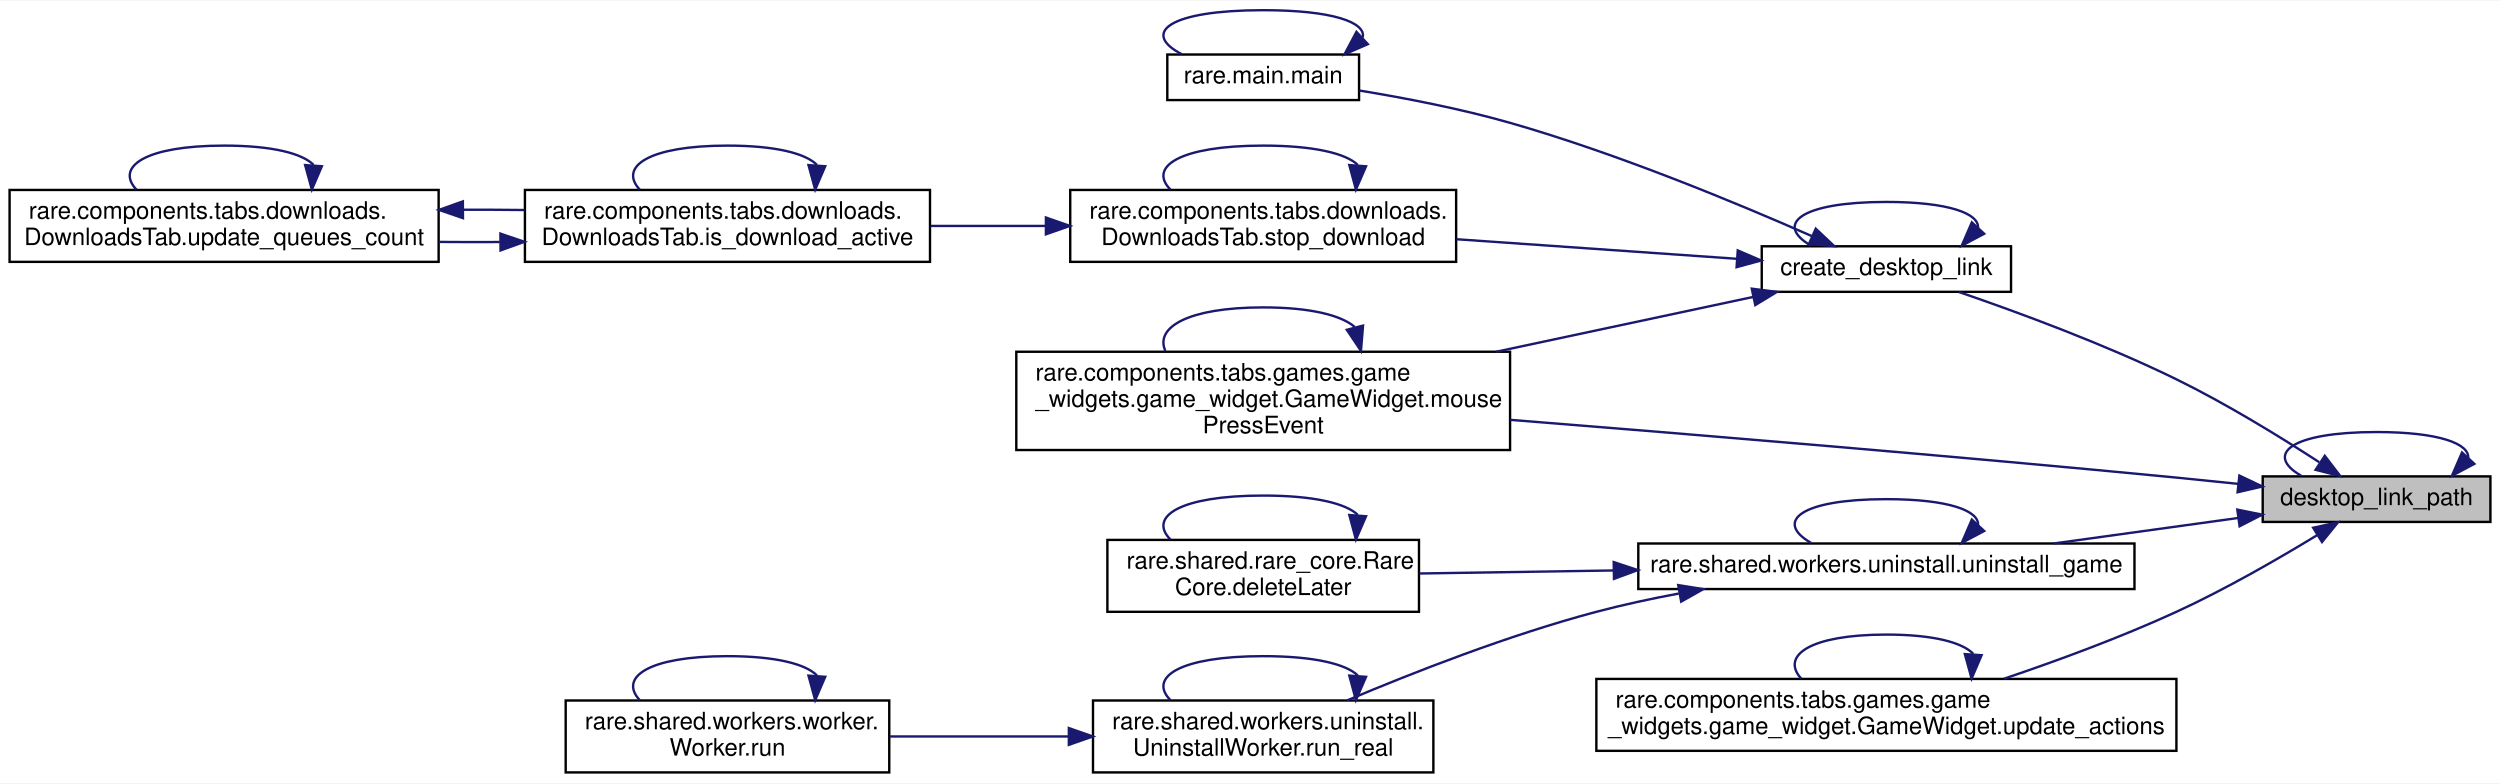
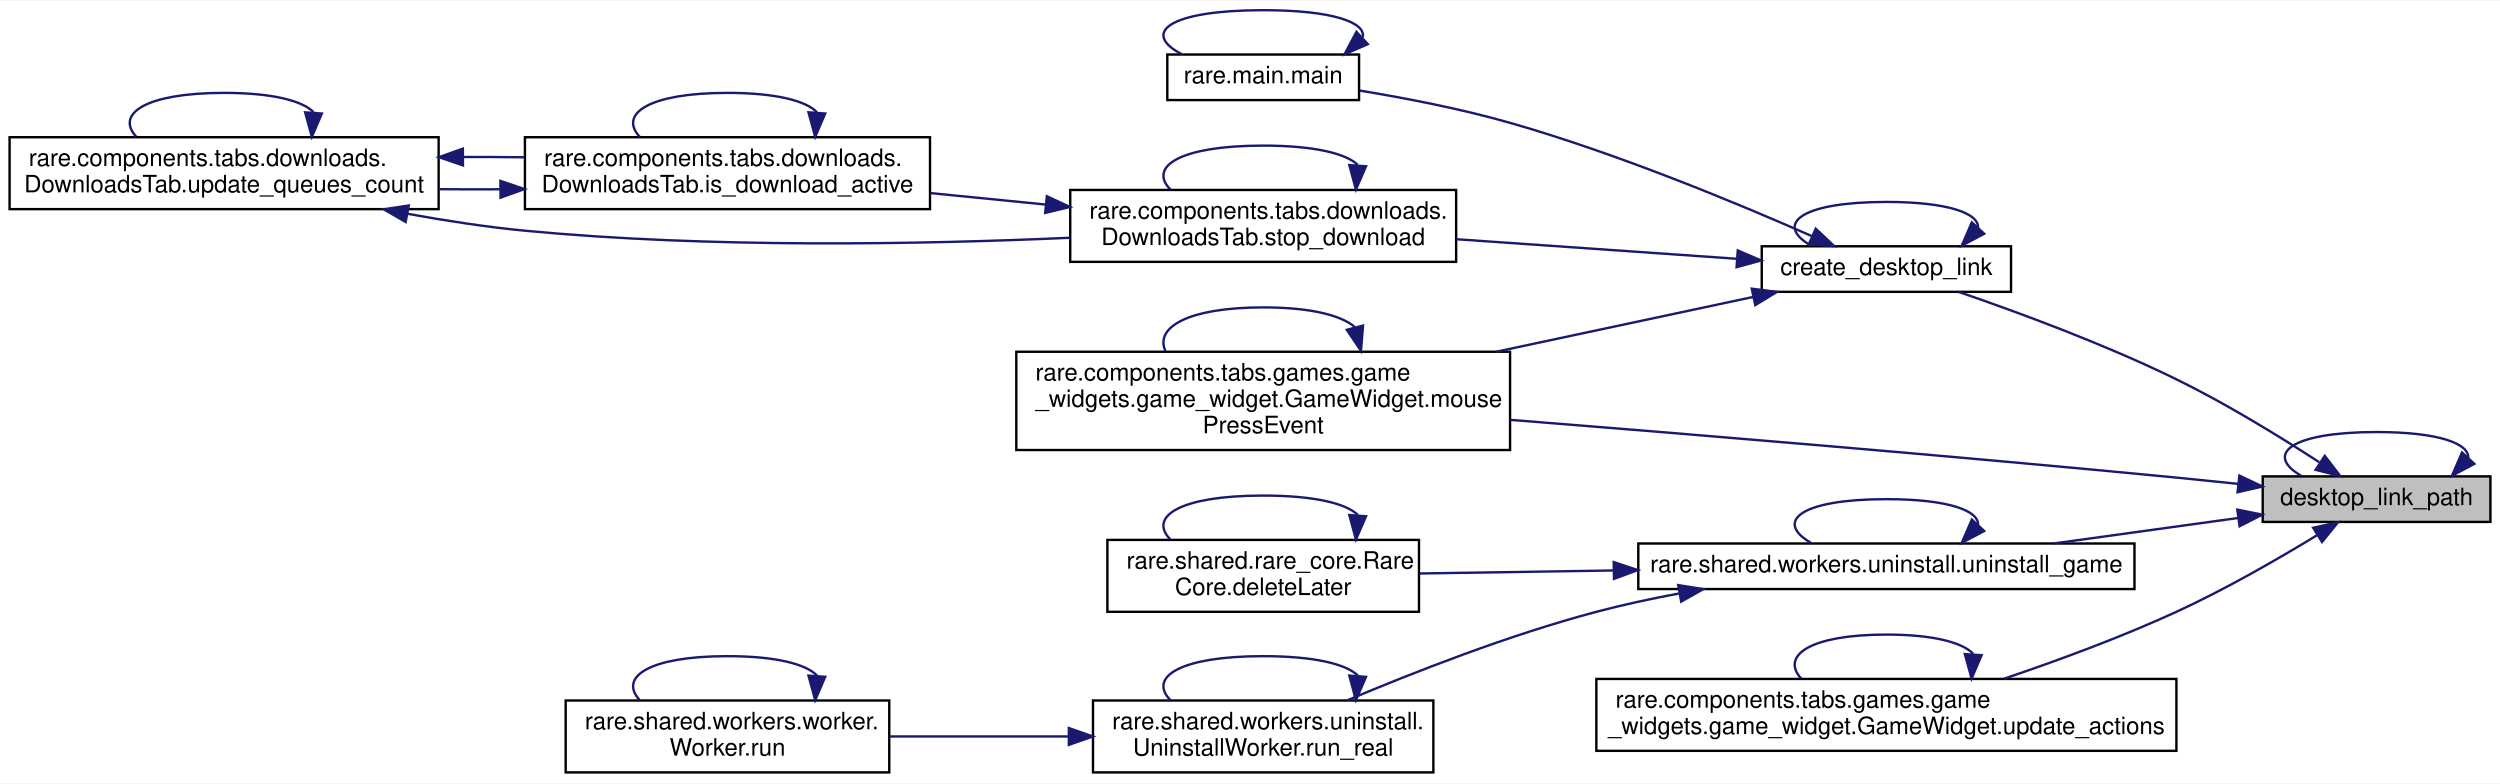
<svg xmlns="http://www.w3.org/2000/svg" xmlns:xlink="http://www.w3.org/1999/xlink" width="1043pt" height="327pt" viewBox="0.00 0.00 1043.00 326.50">
  <g id="graph0" class="graph" transform="scale(1 1) rotate(0) translate(4 322.5)">
    <polygon fill="white" stroke="transparent" points="-4,4 -4,-322.5 1039,-322.5 1039,4 -4,4" />
    <g id="node1" class="node">
      <g id="a_node1">
        <a xlink:title="Creates the path of a shortcut link.">
          <polygon fill="#bfbfbf" stroke="black" points="940,-105 940,-124 1035,-124 1035,-105 940,-105" />
          <text text-anchor="middle" x="987.5" y="-112" font-family="Helvetica,sans-Serif" font-size="10.00">desktop_link_path</text>
        </a>
      </g>
    </g>
-     <g id="edge14" class="edge">
+     <g id="edge15" class="edge">
      <path fill="none" stroke="midnightblue" d="M1025.73,-131.61C1026.3,-137.63 1013.56,-142.5 987.5,-142.5 951.24,-142.5 940.76,-133.07 956.06,-124.26" />
      <polygon fill="midnightblue" stroke="midnightblue" points="1028.3,-129.23 1018.94,-124.26 1023.15,-133.98 1028.3,-129.23" />
    </g>
    <g id="node2" class="node">
      <g id="a_node2">
        <a xlink:href="namespacerare_1_1utils_1_1paths.html#a6013706d2f5027e7d2979078186b11e5" target="_top" xlink:title="Creates a desktop or start menu shortcut link.">
          <polygon fill="white" stroke="black" points="731,-201 731,-220 835,-220 835,-201 731,-201" />
          <text text-anchor="middle" x="783" y="-208" font-family="Helvetica,sans-Serif" font-size="10.00">create_desktop_link</text>
        </a>
      </g>
    </g>
    <g id="edge1" class="edge">
      <path fill="none" stroke="midnightblue" d="M963.57,-129.92C947.36,-140.45 924.87,-154.28 904,-164.5 873.94,-179.22 837.91,-192.48 813.22,-200.94" />
      <polygon fill="midnightblue" stroke="midnightblue" points="965.9,-132.58 972.34,-124.16 962.06,-126.73 965.9,-132.58" />
    </g>
    <g id="node4" class="node">
      <g id="a_node4">
        <a xlink:href="classrare_1_1components_1_1tabs_1_1games_1_1game__widgets_1_1game__widget_1_1_game_widget.html#a1c498583fd154d3fea8c59b543395ce5" target="_top" xlink:title=" ">
          <polygon fill="white" stroke="black" points="420,-135 420,-176 626,-176 626,-135 420,-135" />
          <text text-anchor="start" x="428" y="-164" font-family="Helvetica,sans-Serif" font-size="10.00">rare.components.tabs.games.game</text>
          <text text-anchor="start" x="428" y="-153" font-family="Helvetica,sans-Serif" font-size="10.00">_widgets.game_widget.GameWidget.mouse</text>
          <text text-anchor="middle" x="523" y="-142" font-family="Helvetica,sans-Serif" font-size="10.00">PressEvent</text>
        </a>
      </g>
    </g>
-     <g id="edge15" class="edge">
+     <g id="edge16" class="edge">
      <path fill="none" stroke="midnightblue" d="M929.81,-120.87C921.17,-121.79 912.35,-122.69 904,-123.5 809.93,-132.59 702.61,-141.49 626.07,-147.59" />
      <polygon fill="midnightblue" stroke="midnightblue" points="930.27,-124.34 939.84,-119.79 929.52,-117.38 930.27,-124.34" />
    </g>
    <g id="node8" class="node">
      <g id="a_node8">
-         <a xlink:href="namespacerare_1_1shared_1_1workers_1_1uninstall.html#ac0632a3df590708b928b093906d1afda" target="_top" xlink:title=" ">
+         <a xlink:href="namespacerare_1_1shared_1_1workers_1_1uninstall.html#aeaacc097d509158390a301538ce9d63c" target="_top" xlink:title=" ">
          <polygon fill="white" stroke="black" points="679.5,-77 679.5,-96 886.5,-96 886.5,-77 679.5,-77" />
          <text text-anchor="middle" x="783" y="-84" font-family="Helvetica,sans-Serif" font-size="10.00">rare.shared.workers.uninstall.uninstall_game</text>
        </a>
      </g>
    </g>
-     <g id="edge16" class="edge">
+     <g id="edge17" class="edge">
      <path fill="none" stroke="midnightblue" d="M929.81,-106.66C905.9,-103.35 877.84,-99.47 852.75,-96.01" />
      <polygon fill="midnightblue" stroke="midnightblue" points="929.4,-110.14 939.79,-108.04 930.36,-103.2 929.4,-110.14" />
    </g>
    <g id="node12" class="node">
      <g id="a_node12">
        <a xlink:href="classrare_1_1components_1_1tabs_1_1games_1_1game__widgets_1_1game__widget_1_1_game_widget.html#a34f4910ec773ae8e2d8a116f14104a72" target="_top" xlink:title=" ">
          <polygon fill="white" stroke="black" points="662,-9.5 662,-39.5 904,-39.5 904,-9.5 662,-9.5" />
          <text text-anchor="start" x="670" y="-27.5" font-family="Helvetica,sans-Serif" font-size="10.00">rare.components.tabs.games.game</text>
          <text text-anchor="middle" x="783" y="-16.5" font-family="Helvetica,sans-Serif" font-size="10.00">_widgets.game_widget.GameWidget.update_actions</text>
        </a>
      </g>
    </g>
-     <g id="edge24" class="edge">
+     <g id="edge25" class="edge">
      <path fill="none" stroke="midnightblue" d="M962.63,-99.43C946.46,-89.59 924.41,-76.88 904,-67.5 880.88,-56.87 854.31,-47.11 832.07,-39.59" />
      <polygon fill="midnightblue" stroke="midnightblue" points="961.06,-102.57 971.41,-104.84 964.74,-96.62 961.06,-102.57" />
    </g>
    <g id="edge2" class="edge">
      <path fill="none" stroke="midnightblue" d="M821.23,-227.61C821.8,-233.63 809.06,-238.5 783,-238.5 746.74,-238.5 736.26,-229.07 751.56,-220.26" />
      <polygon fill="midnightblue" stroke="midnightblue" points="823.8,-225.23 814.44,-220.26 818.65,-229.98 823.8,-225.23" />
    </g>
    <g id="node3" class="node">
      <g id="a_node3">
        <a xlink:href="namespacerare_1_1main.html#a532d4b899b39c9f08370e91c54b63e33" target="_top" xlink:title=" ">
          <polygon fill="white" stroke="black" points="483,-281 483,-300 563,-300 563,-281 483,-281" />
          <text text-anchor="middle" x="523" y="-288" font-family="Helvetica,sans-Serif" font-size="10.00">rare.main.main</text>
        </a>
      </g>
    </g>
    <g id="edge3" class="edge">
      <path fill="none" stroke="midnightblue" d="M751.87,-224.25C720.87,-237.92 670.91,-258.66 626,-271.5 605.56,-277.34 582.3,-281.84 563.15,-284.98" />
      <polygon fill="midnightblue" stroke="midnightblue" points="753.53,-227.34 761.24,-220.08 750.68,-220.95 753.53,-227.34" />
    </g>
    <g id="edge5" class="edge">
      <path fill="none" stroke="midnightblue" d="M727.57,-198.9C696.42,-192.26 656.45,-183.73 620.18,-176" />
      <polygon fill="midnightblue" stroke="midnightblue" points="726.84,-202.32 737.35,-200.98 728.3,-195.47 726.84,-202.32" />
    </g>
    <g id="node5" class="node">
      <g id="a_node5">
        <a xlink:href="classrare_1_1components_1_1tabs_1_1downloads_1_1_downloads_tab.html#ad688e83ab96ce32b1ed9e5ccc83d0ee8" target="_top" xlink:title="Stops the active download, by optionally skipping the queue.">
          <polygon fill="white" stroke="black" points="442.5,-213.5 442.5,-243.5 603.5,-243.5 603.5,-213.5 442.5,-213.5" />
          <text text-anchor="start" x="450.5" y="-231.5" font-family="Helvetica,sans-Serif" font-size="10.00">rare.components.tabs.downloads.</text>
          <text text-anchor="middle" x="523" y="-220.5" font-family="Helvetica,sans-Serif" font-size="10.00">DownloadsTab.stop_download</text>
        </a>
      </g>
    </g>
    <g id="edge7" class="edge">
      <path fill="none" stroke="midnightblue" d="M720.63,-214.78C685.61,-217.22 641.32,-220.32 603.64,-222.94" />
      <polygon fill="midnightblue" stroke="midnightblue" points="720.99,-218.27 730.72,-214.08 720.5,-211.28 720.99,-218.27" />
    </g>
    <g id="edge4" class="edge">
      <path fill="none" stroke="midnightblue" d="M564.52,-307.12C565.98,-313.36 552.14,-318.5 523,-318.5 483.33,-318.5 472.01,-308.96 489.06,-300.11" />
      <polygon fill="midnightblue" stroke="midnightblue" points="566.66,-304.33 556.94,-300.11 561.91,-309.47 566.66,-304.33" />
    </g>
    <g id="edge6" class="edge">
      <path fill="none" stroke="midnightblue" d="M561.19,-186.36C555.51,-191.2 542.78,-194.5 523,-194.5 491.35,-194.5 477.75,-186.04 482.2,-176.36" />
      <polygon fill="midnightblue" stroke="midnightblue" points="564.66,-186.92 563.8,-176.36 557.89,-185.16 564.66,-186.92" />
    </g>
-     <g id="edge13" class="edge">
+     <g id="edge14" class="edge">
      <path fill="none" stroke="midnightblue" d="M562.45,-253.96C557.55,-258.68 544.4,-262 523,-262 487.88,-262 474.98,-253.06 484.31,-243.66" />
      <polygon fill="midnightblue" stroke="midnightblue" points="565.91,-253.37 561.69,-243.66 558.93,-253.89 565.91,-253.37" />
    </g>
    <g id="node6" class="node">
      <g id="a_node6">
        <a xlink:href="classrare_1_1components_1_1tabs_1_1downloads_1_1_downloads_tab.html#a91ee81dee5df73fb4e3057d7c12624e0" target="_top" xlink:title=" ">
-           <polygon fill="white" stroke="black" points="215,-213.5 215,-243.5 384,-243.5 384,-213.5 215,-213.5" />
-           <text text-anchor="start" x="223" y="-231.5" font-family="Helvetica,sans-Serif" font-size="10.00">rare.components.tabs.downloads.</text>
-           <text text-anchor="middle" x="299.5" y="-220.5" font-family="Helvetica,sans-Serif" font-size="10.00">DownloadsTab.is_download_active</text>
+           <polygon fill="white" stroke="black" points="215,-235.5 215,-265.5 384,-265.5 384,-235.5 215,-235.5" />
+           <text text-anchor="start" x="223" y="-253.5" font-family="Helvetica,sans-Serif" font-size="10.00">rare.components.tabs.downloads.</text>
+           <text text-anchor="middle" x="299.5" y="-242.5" font-family="Helvetica,sans-Serif" font-size="10.00">DownloadsTab.is_download_active</text>
        </a>
      </g>
    </g>
    <g id="edge8" class="edge">
-       <path fill="none" stroke="midnightblue" d="M432.07,-228.5C416.29,-228.5 399.91,-228.5 384.3,-228.5" />
-       <polygon fill="midnightblue" stroke="midnightblue" points="432.35,-232 442.35,-228.5 432.35,-225 432.35,-232" />
+       <path fill="none" stroke="midnightblue" d="M432.07,-237.43C416.29,-239 399.91,-240.63 384.3,-242.18" />
+       <polygon fill="midnightblue" stroke="midnightblue" points="432.74,-240.88 442.35,-236.41 432.05,-233.92 432.74,-240.88" />
    </g>
    <g id="edge9" class="edge">
-       <path fill="none" stroke="midnightblue" d="M336.81,-253.96C332.18,-258.68 319.75,-262 299.5,-262 266.28,-262 254.08,-253.06 262.9,-243.66" />
-       <polygon fill="midnightblue" stroke="midnightblue" points="340.28,-253.39 336.1,-243.66 333.3,-253.88 340.28,-253.39" />
+       <path fill="none" stroke="midnightblue" d="M336.81,-275.96C332.18,-280.68 319.75,-284 299.5,-284 266.28,-284 254.08,-275.06 262.9,-265.66" />
+       <polygon fill="midnightblue" stroke="midnightblue" points="340.28,-275.39 336.1,-265.66 333.3,-275.88 340.28,-275.39" />
    </g>
    <g id="node7" class="node">
      <g id="a_node7">
        <a xlink:href="classrare_1_1components_1_1tabs_1_1downloads_1_1_downloads_tab.html#a11794ca2c7c3add2ed90cd2edb79b927" target="_top" xlink:title=" ">
-           <polygon fill="white" stroke="black" points="0,-213.5 0,-243.5 179,-243.5 179,-213.5 0,-213.5" />
-           <text text-anchor="start" x="8" y="-231.5" font-family="Helvetica,sans-Serif" font-size="10.00">rare.components.tabs.downloads.</text>
-           <text text-anchor="middle" x="89.5" y="-220.5" font-family="Helvetica,sans-Serif" font-size="10.00">DownloadsTab.update_queues_count</text>
+           <polygon fill="white" stroke="black" points="0,-235.5 0,-265.5 179,-265.5 179,-235.5 0,-235.5" />
+           <text text-anchor="start" x="8" y="-253.5" font-family="Helvetica,sans-Serif" font-size="10.00">rare.components.tabs.downloads.</text>
+           <text text-anchor="middle" x="89.5" y="-242.5" font-family="Helvetica,sans-Serif" font-size="10.00">DownloadsTab.update_queues_count</text>
        </a>
      </g>
    </g>
    <g id="edge10" class="edge">
-       <path fill="none" stroke="midnightblue" d="M204.54,-221.78C196.09,-221.73 187.54,-221.74 179.13,-221.82" />
-       <polygon fill="midnightblue" stroke="midnightblue" points="204.77,-225.28 214.8,-221.87 204.83,-218.28 204.77,-225.28" />
+       <path fill="none" stroke="midnightblue" d="M204.54,-243.78C196.09,-243.73 187.54,-243.74 179.13,-243.82" />
+       <polygon fill="midnightblue" stroke="midnightblue" points="204.77,-247.28 214.8,-243.87 204.83,-240.28 204.77,-247.28" />
+     </g>
+     <g id="edge12" class="edge">
+       <path fill="none" stroke="midnightblue" d="M165.96,-233.57C182.06,-230.63 199.03,-228.03 215,-226.5 291.93,-219.15 380.21,-220.77 442.29,-223.55" />
+       <polygon fill="midnightblue" stroke="midnightblue" points="165.24,-230.14 156.07,-235.44 166.54,-237.02 165.24,-230.14" />
    </g>
    <g id="edge11" class="edge">
-       <path fill="none" stroke="midnightblue" d="M189.16,-235.24C197.74,-235.27 206.36,-235.23 214.8,-235.13" />
-       <polygon fill="midnightblue" stroke="midnightblue" points="189.15,-231.74 179.13,-235.18 189.11,-238.74 189.15,-231.74" />
-     </g>
-     <g id="edge12" class="edge">
-       <path fill="none" stroke="midnightblue" d="M126.81,-253.96C122.18,-258.68 109.75,-262 89.5,-262 56.28,-262 44.08,-253.06 52.9,-243.66" />
-       <polygon fill="midnightblue" stroke="midnightblue" points="130.28,-253.39 126.1,-243.66 123.3,-253.88 130.28,-253.39" />
-     </g>
-     <g id="edge23" class="edge">
+       <path fill="none" stroke="midnightblue" d="M189.16,-257.24C197.74,-257.27 206.36,-257.23 214.8,-257.13" />
+       <polygon fill="midnightblue" stroke="midnightblue" points="189.15,-253.74 179.13,-257.18 189.11,-260.74 189.15,-253.74" />
+     </g>
+     <g id="edge13" class="edge">
+       <path fill="none" stroke="midnightblue" d="M126.81,-275.96C122.18,-280.68 109.75,-284 89.5,-284 56.28,-284 44.08,-275.06 52.9,-265.66" />
+       <polygon fill="midnightblue" stroke="midnightblue" points="130.28,-275.39 126.1,-265.66 123.3,-275.88 130.28,-275.39" />
+     </g>
+     <g id="edge24" class="edge">
      <path fill="none" stroke="midnightblue" d="M821.23,-103.61C821.8,-109.63 809.06,-114.5 783,-114.5 746.74,-114.5 736.26,-105.07 751.56,-96.26" />
      <polygon fill="midnightblue" stroke="midnightblue" points="823.8,-101.23 814.44,-96.26 818.65,-105.98 823.8,-101.23" />
    </g>
    <g id="node9" class="node">
      <g id="a_node9">
        <a xlink:href="classrare_1_1shared_1_1rare__core_1_1_rare_core.html#ae00c01f8599ea056e3e5afb873b756ba" target="_top" xlink:title=" ">
          <polygon fill="white" stroke="black" points="458,-67.5 458,-97.5 588,-97.5 588,-67.5 458,-67.5" />
          <text text-anchor="start" x="466" y="-85.5" font-family="Helvetica,sans-Serif" font-size="10.00">rare.shared.rare_core.Rare</text>
          <text text-anchor="middle" x="523" y="-74.5" font-family="Helvetica,sans-Serif" font-size="10.00">Core.deleteLater</text>
        </a>
      </g>
    </g>
-     <g id="edge17" class="edge">
+     <g id="edge18" class="edge">
      <path fill="none" stroke="midnightblue" d="M669.13,-84.75C641.39,-84.32 612.65,-83.87 588.13,-83.49" />
      <polygon fill="midnightblue" stroke="midnightblue" points="669.24,-88.25 679.29,-84.91 669.35,-81.25 669.24,-88.25" />
    </g>
    <g id="node10" class="node">
      <g id="a_node10">
        <a xlink:href="classrare_1_1shared_1_1workers_1_1uninstall_1_1_uninstall_worker.html#af7b7791c46880f0718ec315e290a9f28" target="_top" xlink:title=" ">
          <polygon fill="white" stroke="black" points="452,-0.5 452,-30.5 594,-30.5 594,-0.5 452,-0.5" />
          <text text-anchor="start" x="460" y="-18.5" font-family="Helvetica,sans-Serif" font-size="10.00">rare.shared.workers.uninstall.</text>
          <text text-anchor="middle" x="523" y="-7.5" font-family="Helvetica,sans-Serif" font-size="10.00">UninstallWorker.run_real</text>
        </a>
      </g>
    </g>
-     <g id="edge19" class="edge">
+     <g id="edge20" class="edge">
      <path fill="none" stroke="midnightblue" d="M696.42,-75.14C684.78,-72.96 673.04,-70.42 662,-67.5 625.62,-57.87 585.51,-42.16 557.96,-30.52" />
      <polygon fill="midnightblue" stroke="midnightblue" points="696.15,-78.65 706.61,-76.97 697.39,-71.76 696.15,-78.65" />
    </g>
-     <g id="edge18" class="edge">
+     <g id="edge19" class="edge">
      <path fill="none" stroke="midnightblue" d="M562.45,-107.96C557.55,-112.68 544.4,-116 523,-116 487.88,-116 474.98,-107.06 484.31,-97.66" />
      <polygon fill="midnightblue" stroke="midnightblue" points="565.91,-107.37 561.69,-97.66 558.93,-107.89 565.91,-107.37" />
    </g>
-     <g id="edge22" class="edge">
+     <g id="edge23" class="edge">
      <path fill="none" stroke="midnightblue" d="M562.45,-40.96C557.55,-45.68 544.4,-49 523,-49 487.88,-49 474.98,-40.06 484.31,-30.66" />
      <polygon fill="midnightblue" stroke="midnightblue" points="565.91,-40.37 561.69,-30.66 558.93,-40.89 565.91,-40.37" />
    </g>
    <g id="node11" class="node">
      <g id="a_node11">
        <a xlink:href="classrare_1_1shared_1_1workers_1_1worker_1_1_worker.html#ad22709b2e67308af35f55680d5a026e0" target="_top" xlink:title=" ">
          <polygon fill="white" stroke="black" points="232,-0.5 232,-30.5 367,-30.5 367,-0.5 232,-0.5" />
          <text text-anchor="start" x="240" y="-18.5" font-family="Helvetica,sans-Serif" font-size="10.00">rare.shared.workers.worker.</text>
          <text text-anchor="middle" x="299.5" y="-7.5" font-family="Helvetica,sans-Serif" font-size="10.00">Worker.run</text>
        </a>
      </g>
    </g>
-     <g id="edge20" class="edge">
+     <g id="edge21" class="edge">
      <path fill="none" stroke="midnightblue" d="M441.91,-15.5C417.37,-15.5 390.65,-15.5 367.11,-15.5" />
      <polygon fill="midnightblue" stroke="midnightblue" points="441.92,-19 451.92,-15.5 441.92,-12 441.92,-19" />
    </g>
-     <g id="edge21" class="edge">
+     <g id="edge22" class="edge">
      <path fill="none" stroke="midnightblue" d="M336.81,-40.96C332.18,-45.68 319.75,-49 299.5,-49 266.28,-49 254.08,-40.06 262.9,-30.66" />
      <polygon fill="midnightblue" stroke="midnightblue" points="340.28,-40.39 336.1,-30.66 333.3,-40.88 340.28,-40.39" />
    </g>
-     <g id="edge25" class="edge">
+     <g id="edge26" class="edge">
      <path fill="none" stroke="midnightblue" d="M819.25,-49.96C814.75,-54.68 802.67,-58 783,-58 750.73,-58 738.88,-49.06 747.45,-39.66" />
      <polygon fill="midnightblue" stroke="midnightblue" points="822.72,-49.4 818.55,-39.66 815.73,-49.87 822.72,-49.4" />
    </g>
  </g>
</svg>
